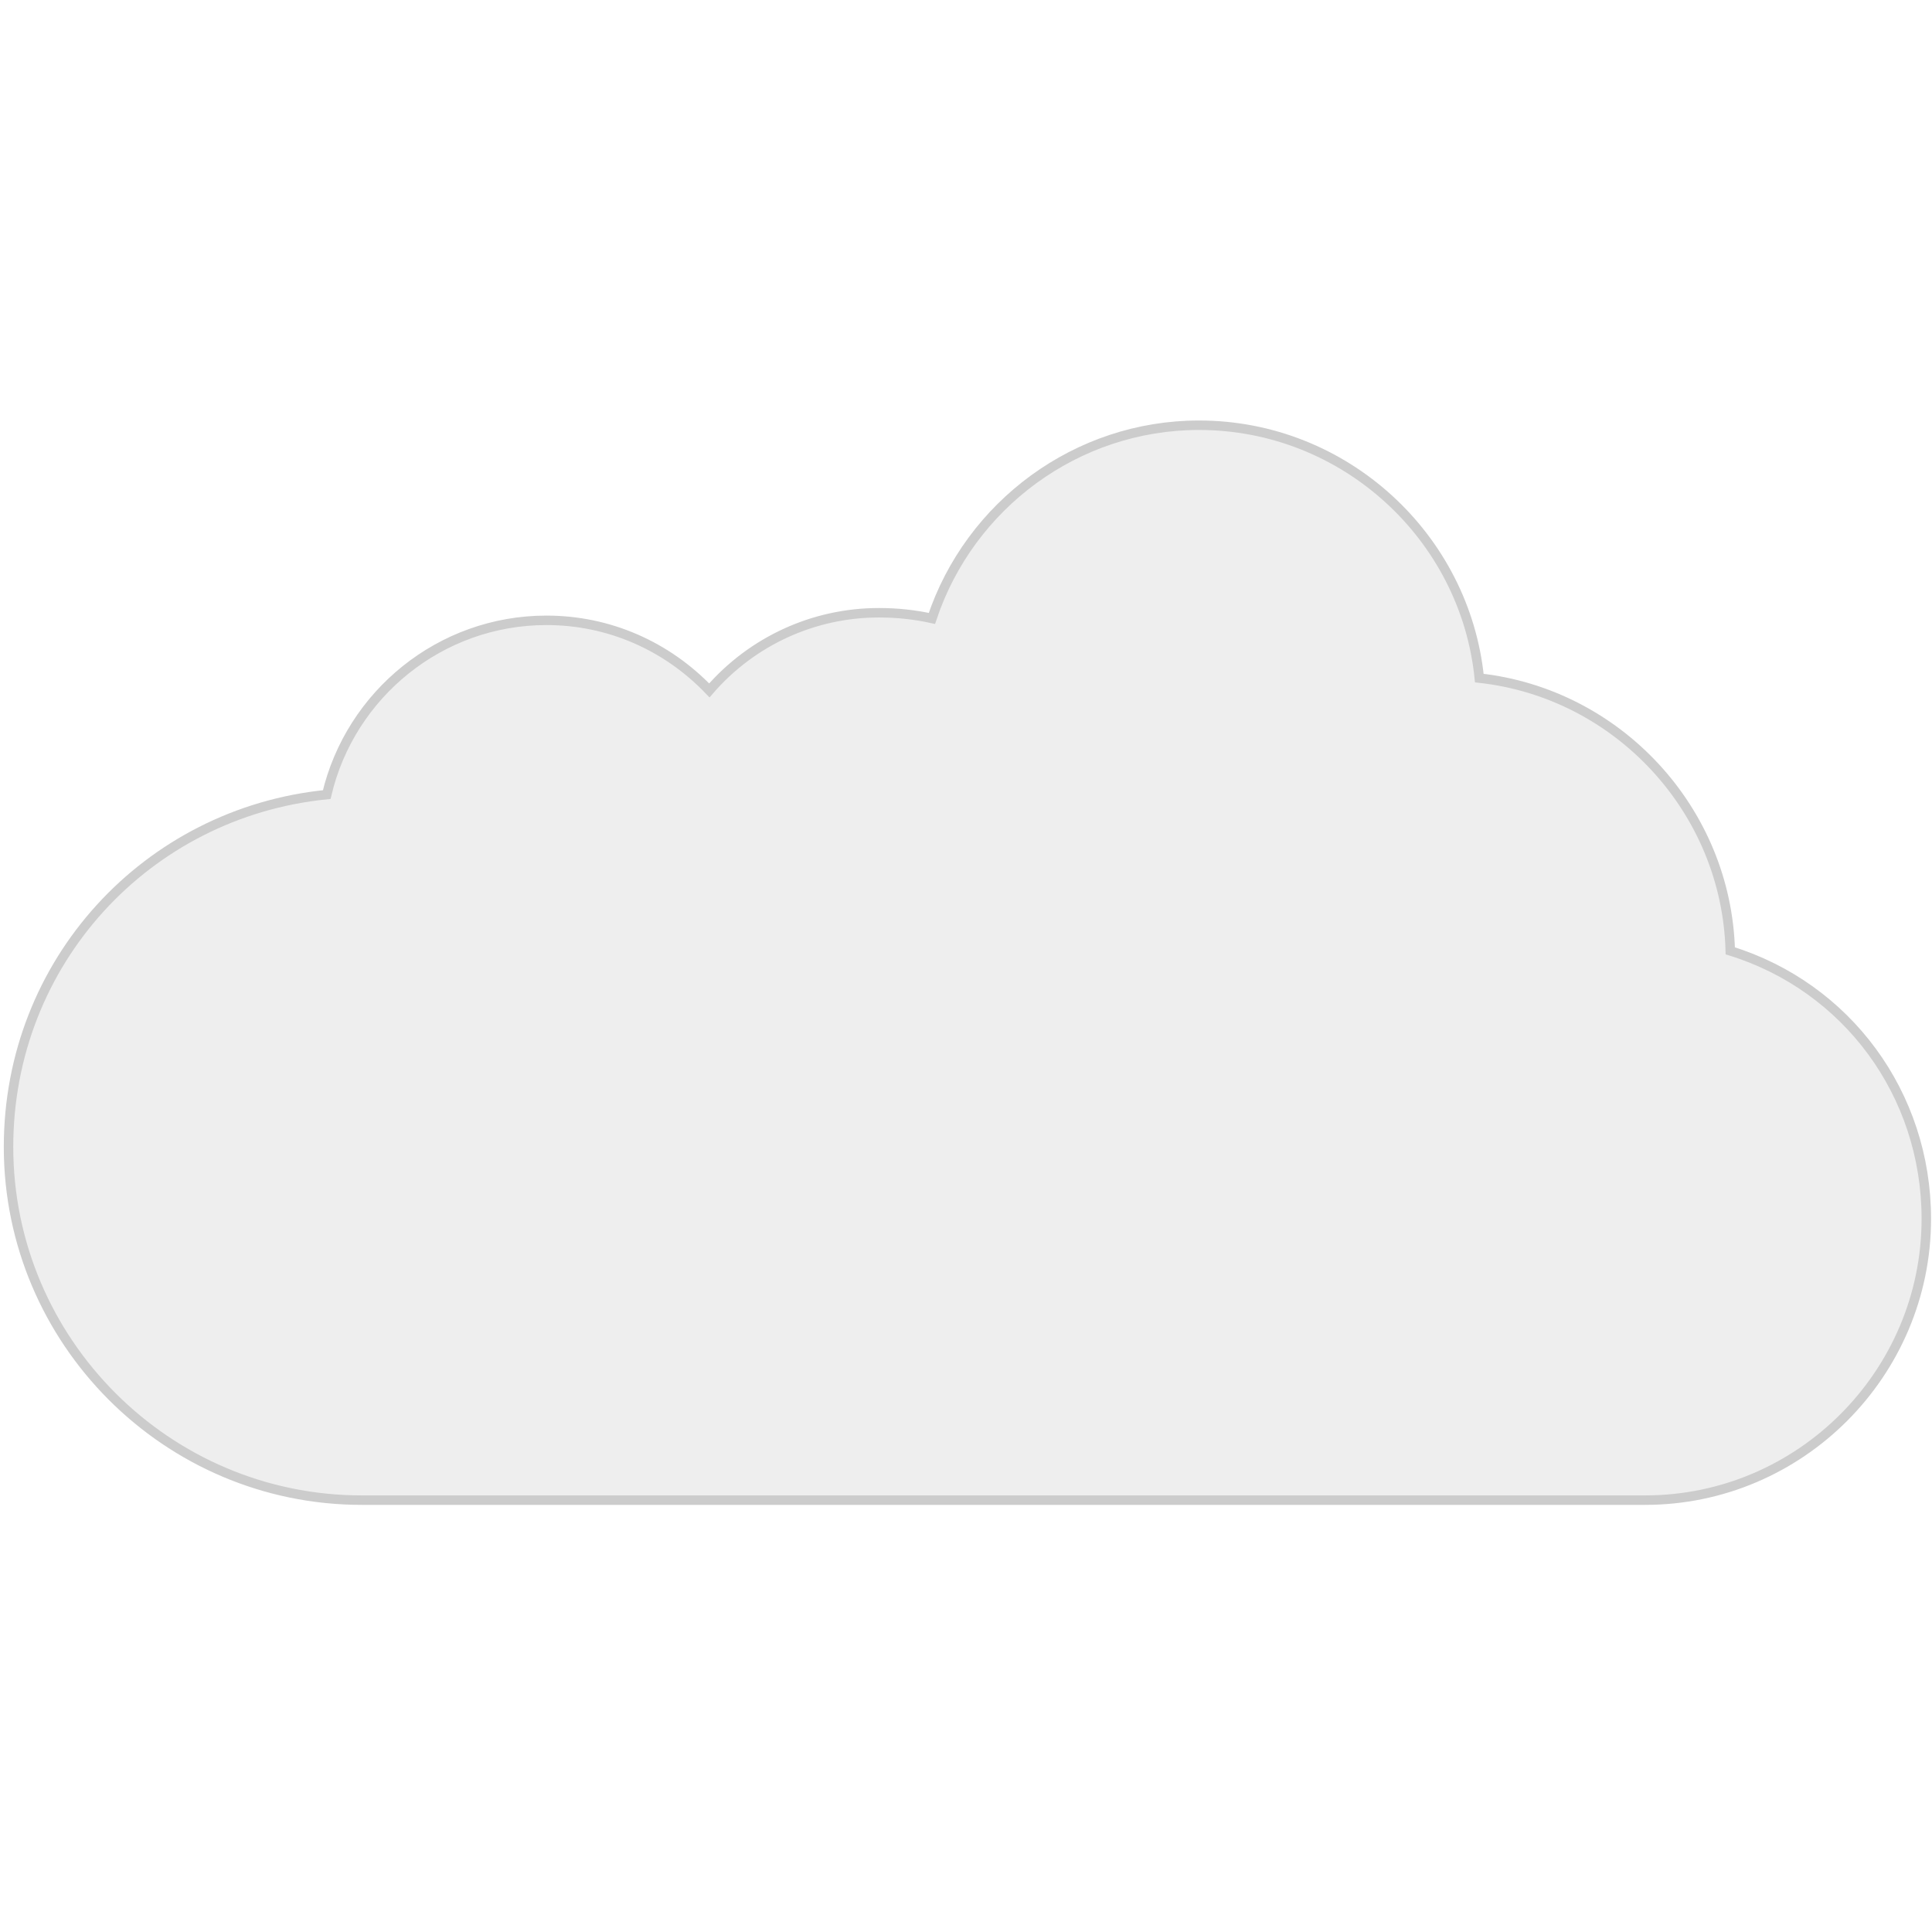
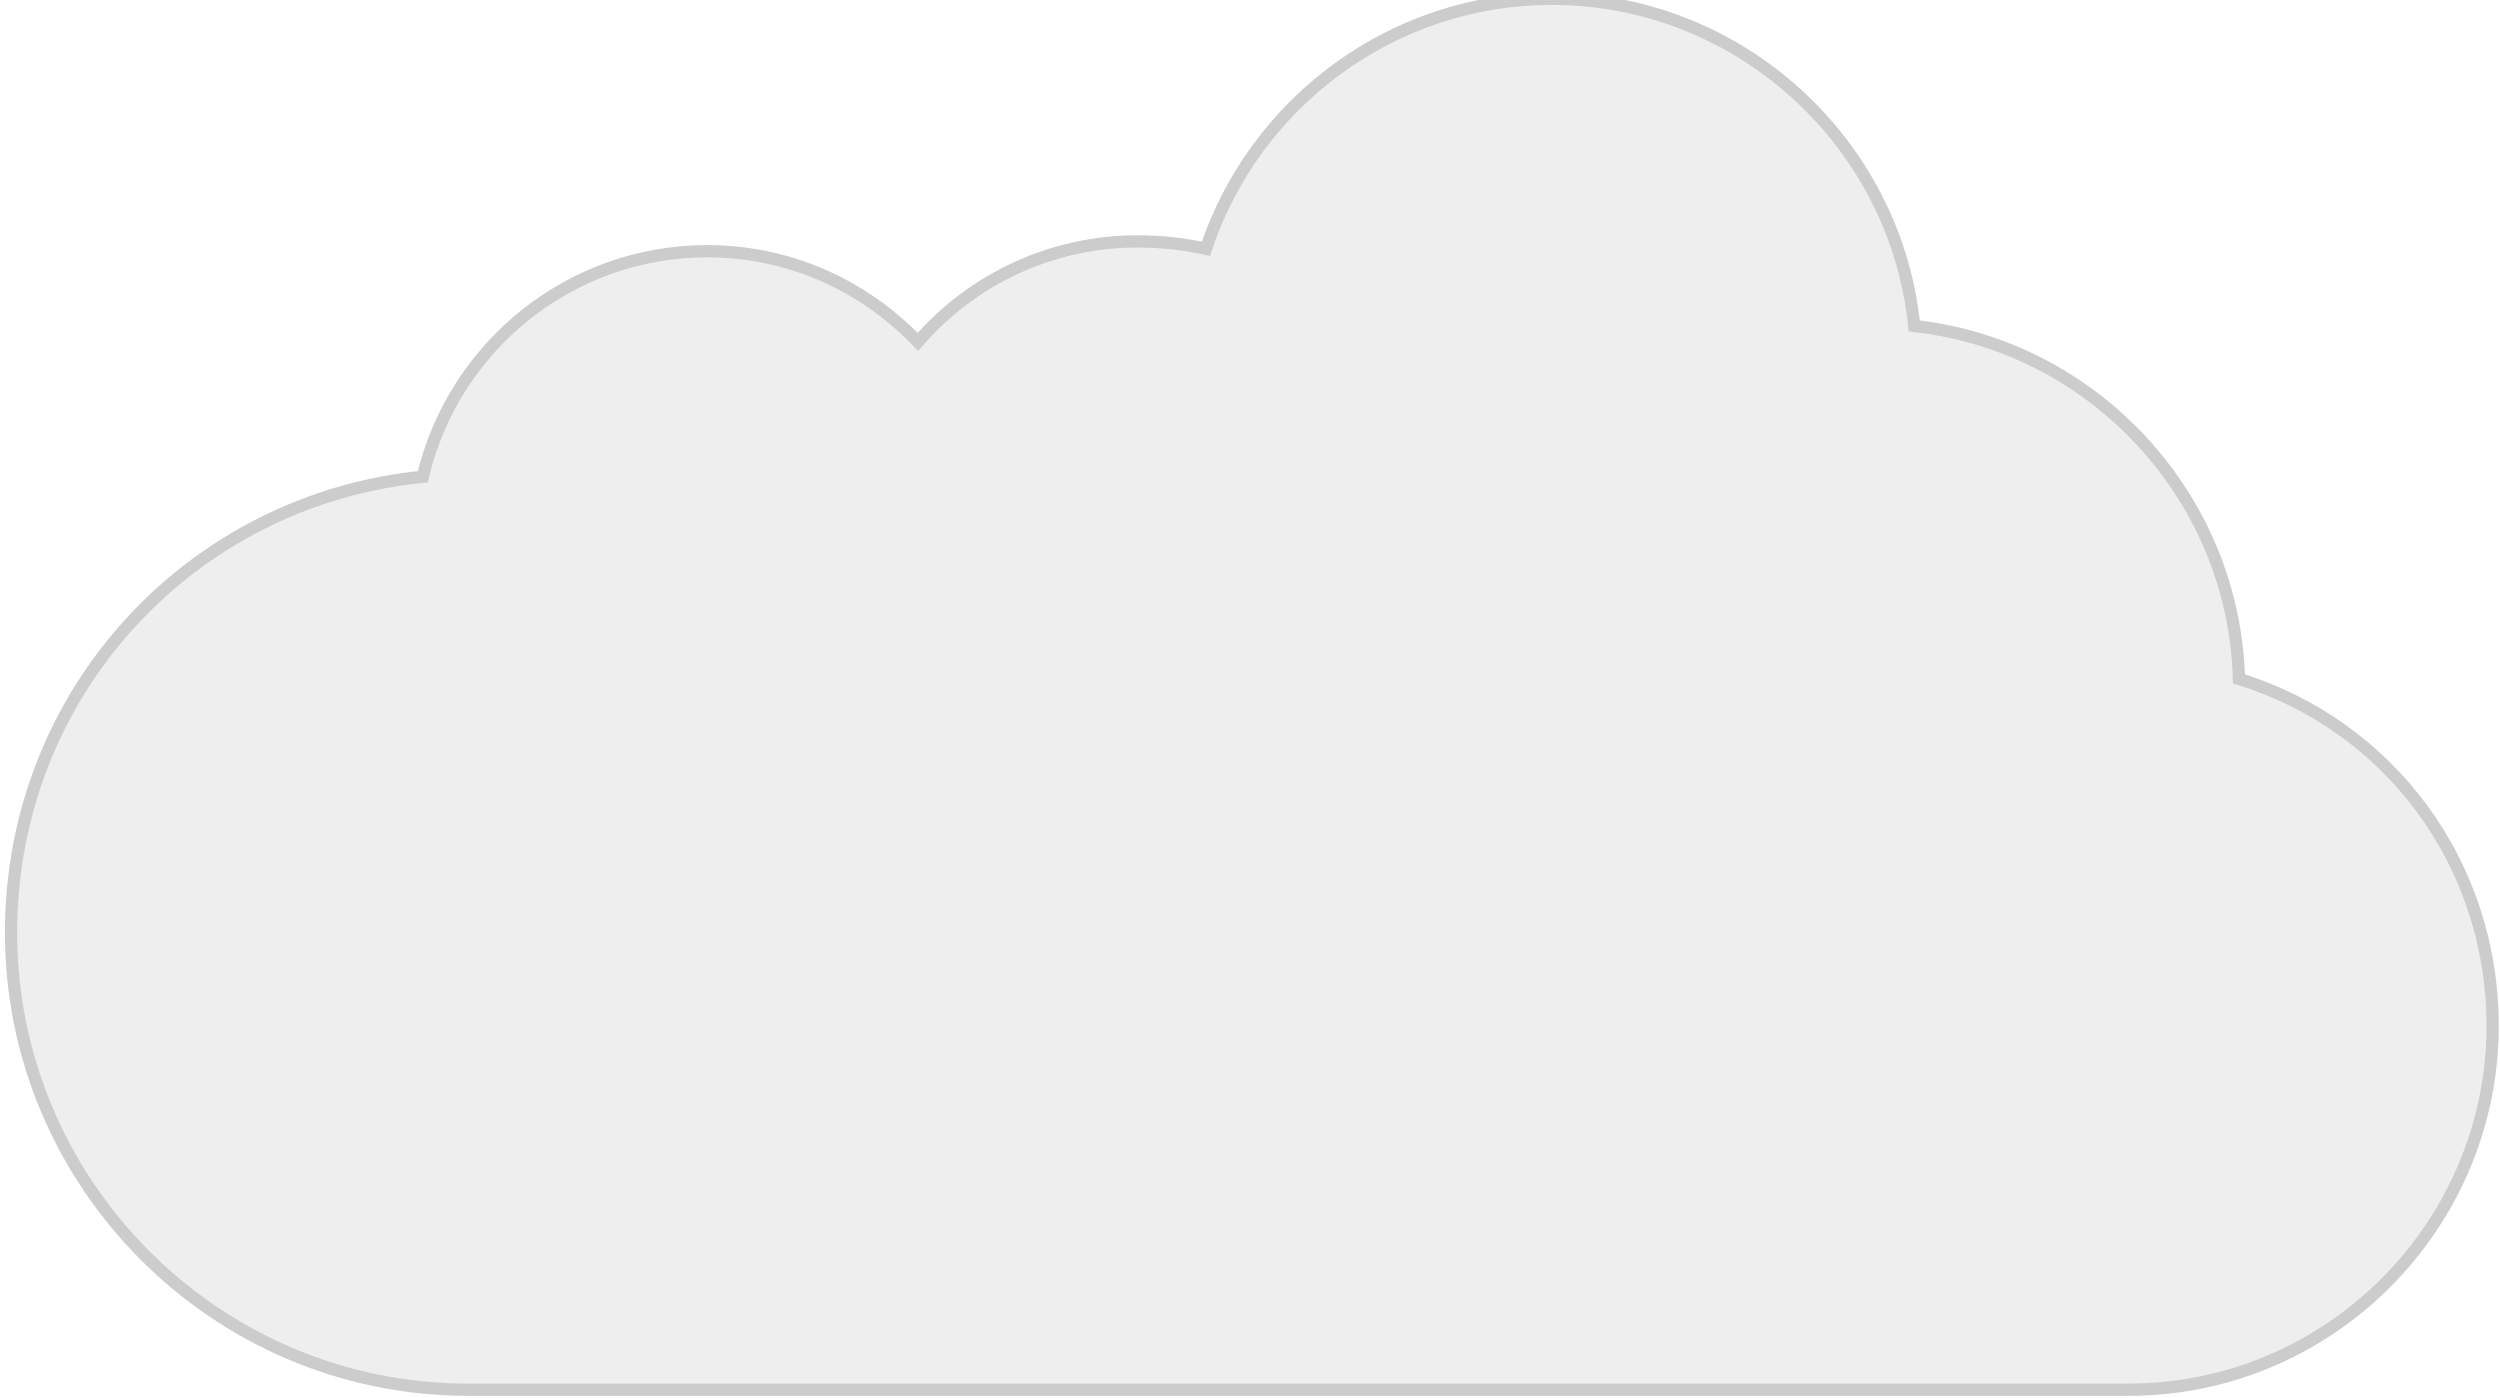
- <svg xmlns="http://www.w3.org/2000/svg" version="1.2" viewBox="0 0 204 114" width="256px" height="256px">
+ <svg xmlns="http://www.w3.org/2000/svg" version="1.2" viewBox="0 0 204 114" width="204" height="114">
  <path fill="#EEE" stroke="#CCC" stroke-width="1" fill-rule="evenodd" d="m173.7 113.4h-135.5c-20.6 0-37.3-16.8-37.3-37.3 0-19.5 14.6-35.3 33.6-37.2 2.5-10.6 12-18.4 23.2-18.4 6.6 0 12.7 2.7 17.2 7.4 4.5-5.2 11-8.2 17.9-8.2q2.9 0 5.6 0.6c4-12 15.3-20.4 28.2-20.4 15.4 0 28.1 11.8 29.6 26.7 14.6 1.6 26.1 13.9 26.5 28.8 12.3 3.8 20.7 15.1 20.7 28.3 0 16.3-13.3 29.7-29.7 29.7z" />
</svg>
